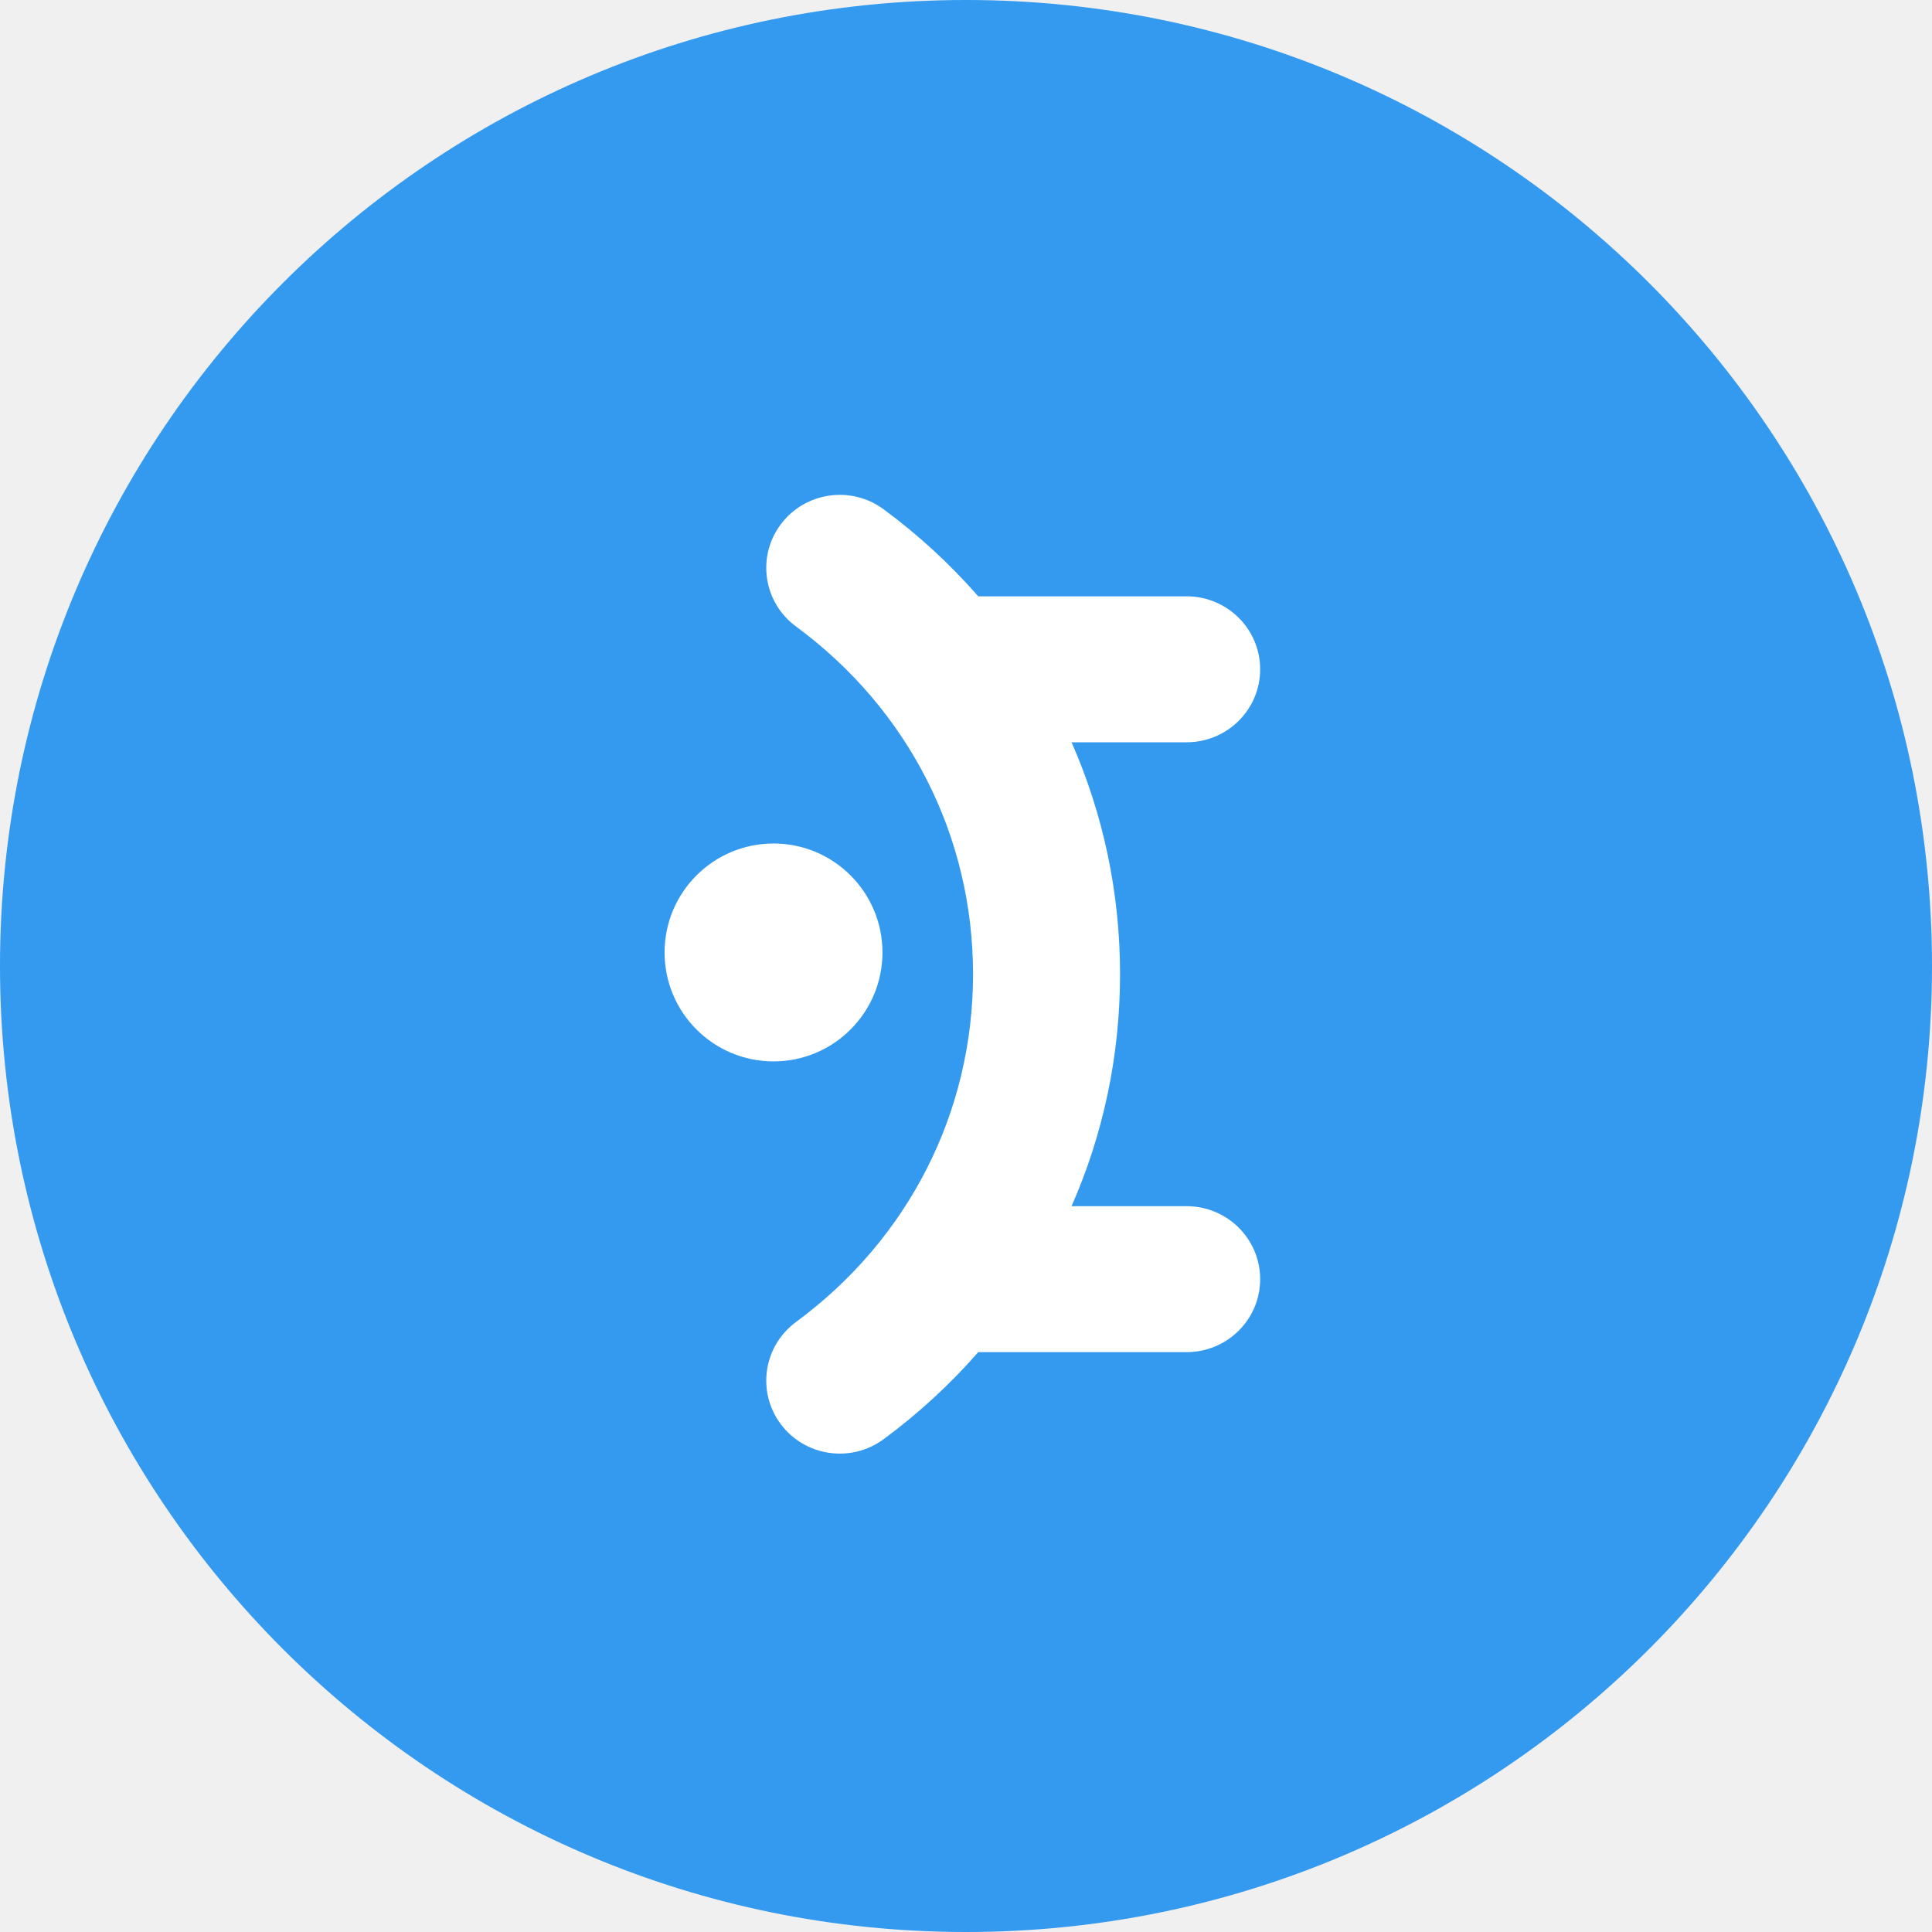
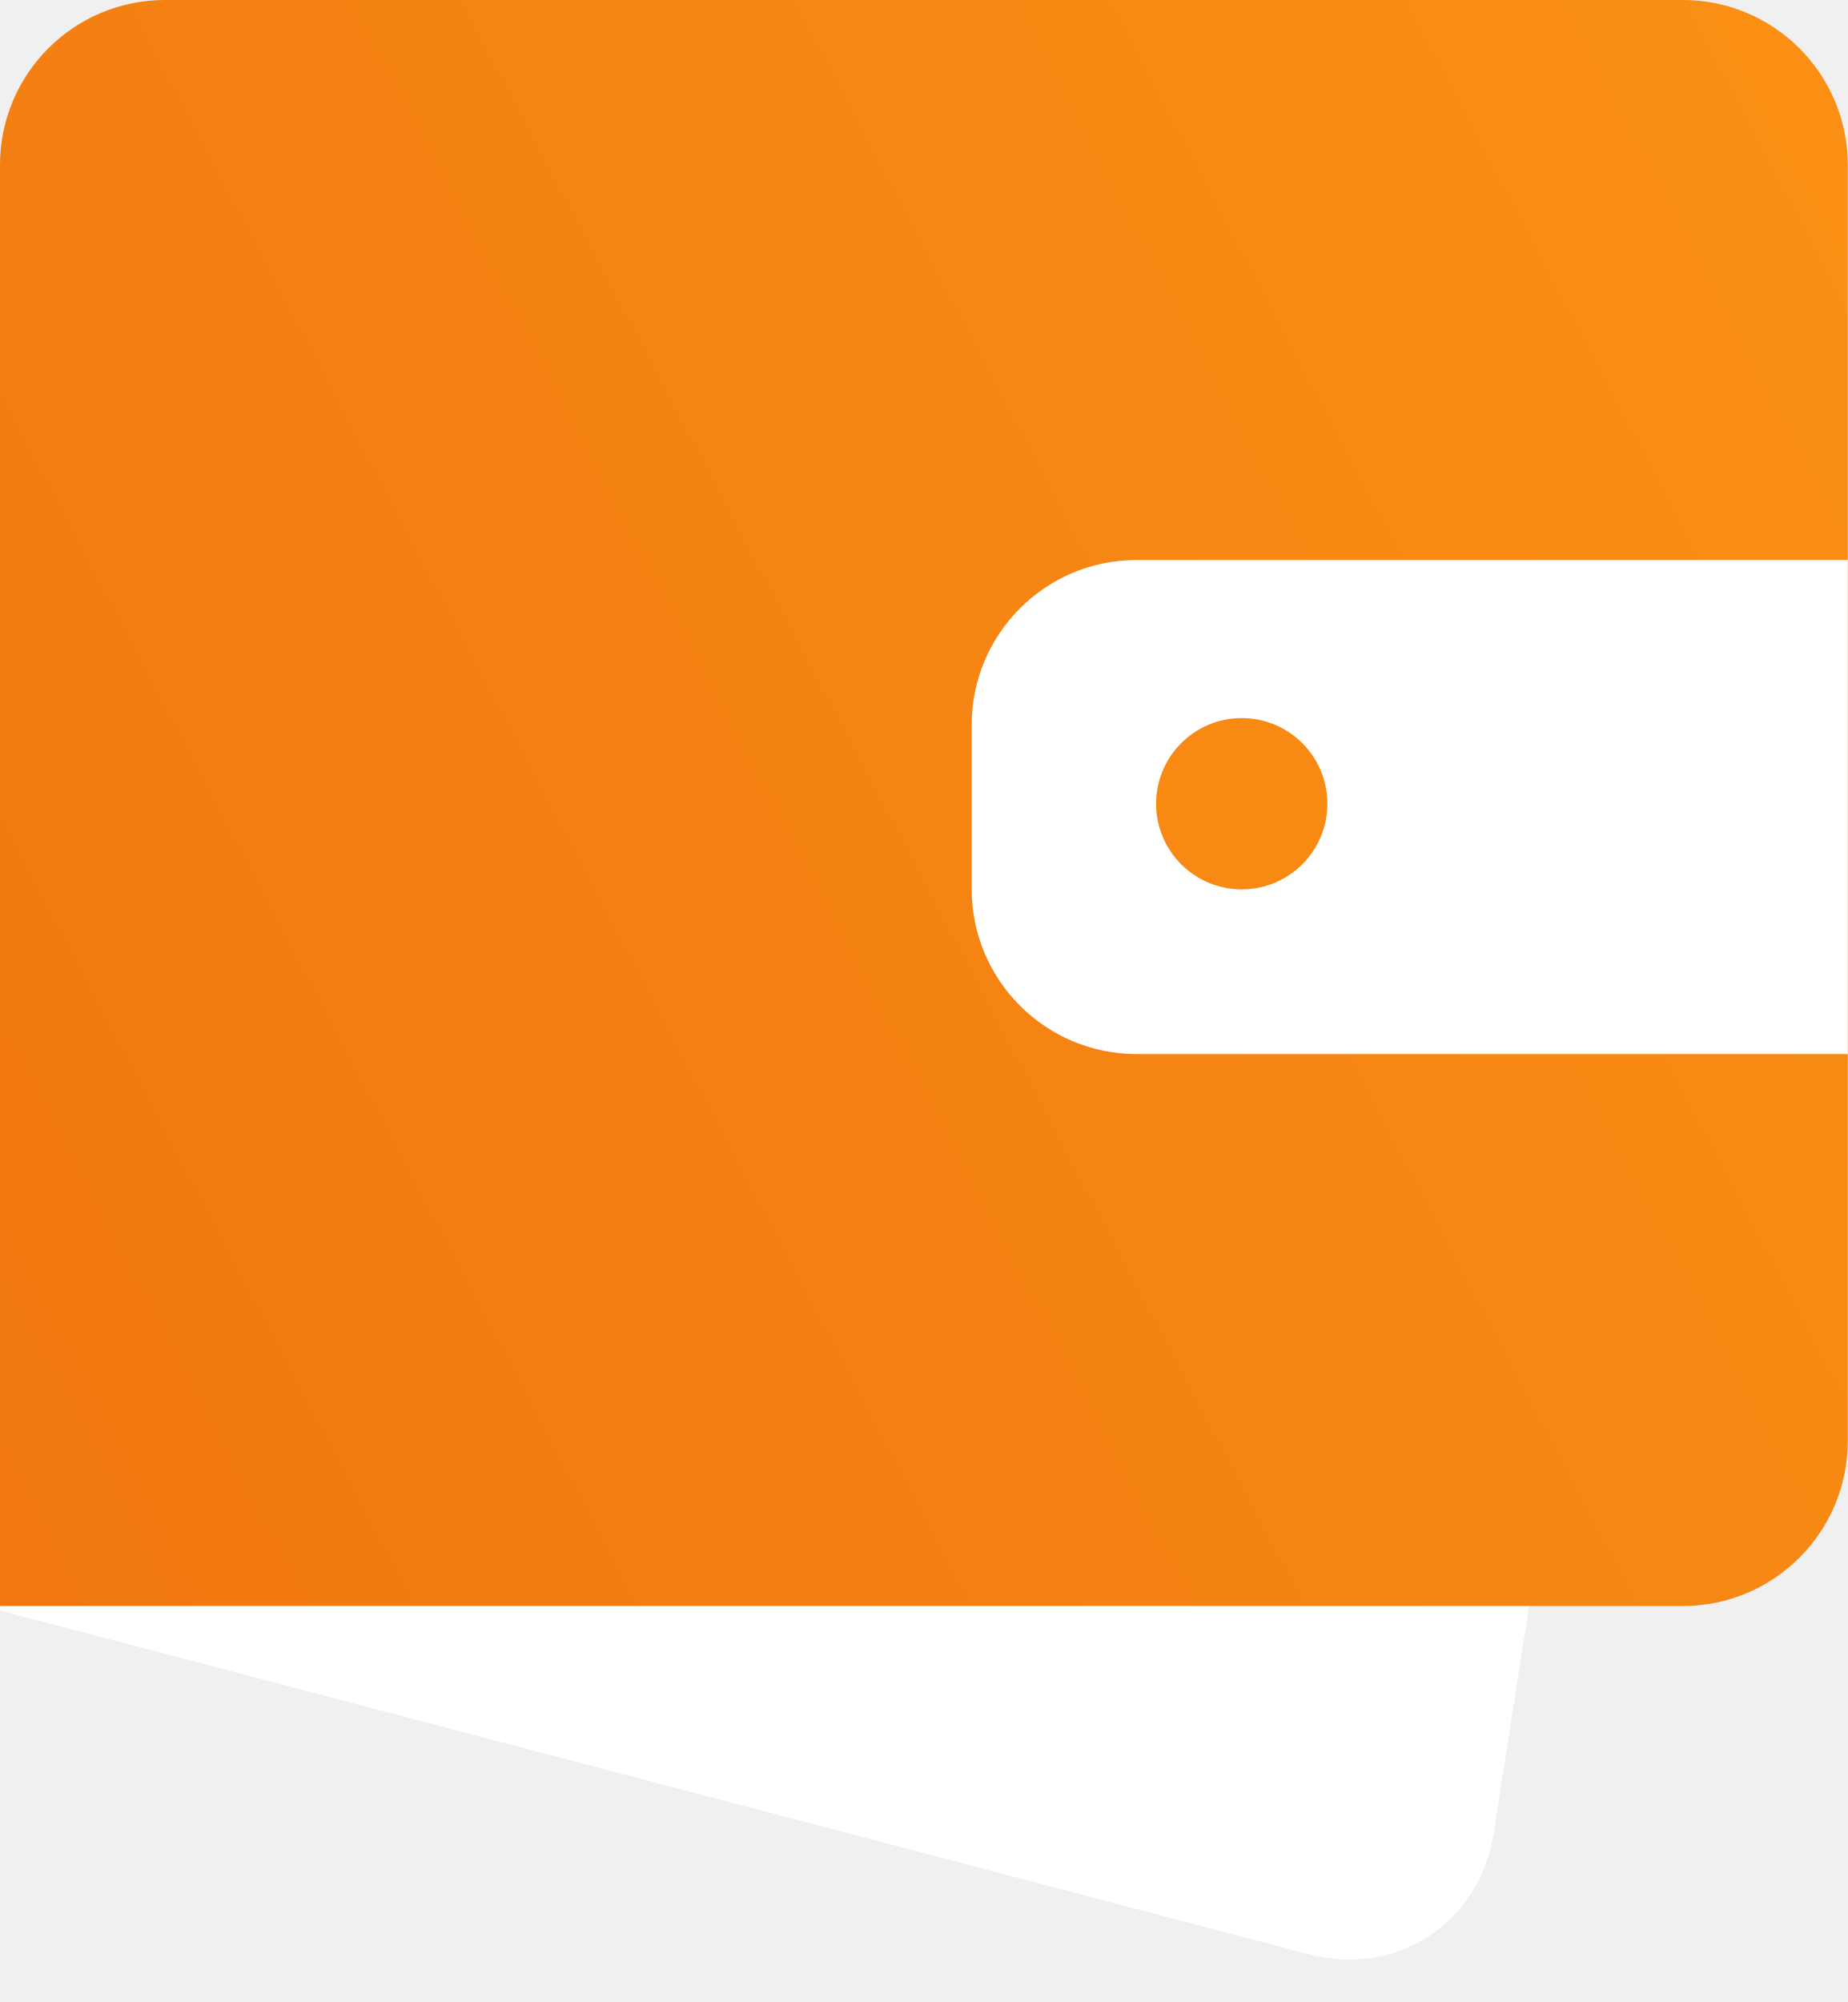
- <svg xmlns="http://www.w3.org/2000/svg" viewBox="0 0 500 500">
-   <g fill="none" fill-rule="evenodd">
-     <rect width="500" height="500" fill="#339AF0" rx="250" />
-     <g fill="#FFF">
-       <path fill-rule="nonzero" d="M202.055 135.706c-6.26 8.373-4.494 20.208 3.944 26.42 29.122 21.45 45.824 54.253 45.824 90.005 0 35.752-16.702 68.559-45.824 90.005-8.436 6.215-10.206 18.043-3.944 26.42 6.26 8.378 18.173 10.13 26.611 3.916a153.835 153.835 0 0024.509-22.54h53.93c10.506 0 19.023-8.455 19.023-18.885 0-10.43-8.517-18.886-19.023-18.886h-29.79c8.196-18.594 12.553-38.923 12.553-60.03s-4.357-41.436-12.552-60.03h29.79c10.505 0 19.022-8.455 19.022-18.885 0-10.43-8.517-18.886-19.023-18.886h-53.93a153.835 153.835 0 00-24.509-22.54c-8.438-6.215-20.351-4.46-26.61 3.916z" />
-       <path d="M171.992 246.492c0-15.572 12.624-28.195 28.196-28.195 15.572 0 28.195 12.623 28.195 28.195 0 15.572-12.623 28.196-28.195 28.196-15.572 0-28.196-12.624-28.196-28.196z" />
-     </g>
-   </g>
+ <svg xmlns="http://www.w3.org/2000/svg" width="168" height="182" viewBox="0 0 168 182" fill="none">
+   <path d="M8.567 91.48C9.844 83.295 17.375 78.365 25.387 80.47L129.865 107.911C137.877 110.015 143.338 118.357 142.061 126.542L135.805 166.646C134.529 174.832 126.998 179.761 118.986 177.657L4.39696e-05 146.405L8.567 91.48Z" fill="white" />
+   <path d="M0 15C0 6.716 6.716 0 15 0H153C161.284 0 168 6.716 168 15V131C168 139.284 161.284 146 153 146H0V15Z" fill="url(#paint0_linear_109_4)" />
+   <path d="M88.346 65.907C88.346 57.622 95.062 50.907 103.346 50.907H168V95.824H103.346C95.062 95.824 88.346 89.108 88.346 80.824V65.907Z" fill="white" />
+   <circle cx="112.901" cy="73.066" r="7.786" fill="#F88913" />
+   <defs>
+     <linearGradient id="paint0_linear_109_4" x1="168" y1="0" x2="-21.588" y2="99.669" gradientUnits="userSpaceOnUse">
+       <stop stop-color="#FA9014" />
+       <stop offset="1" stop-color="#F17811" />
+     </linearGradient>
+   </defs>
</svg>
